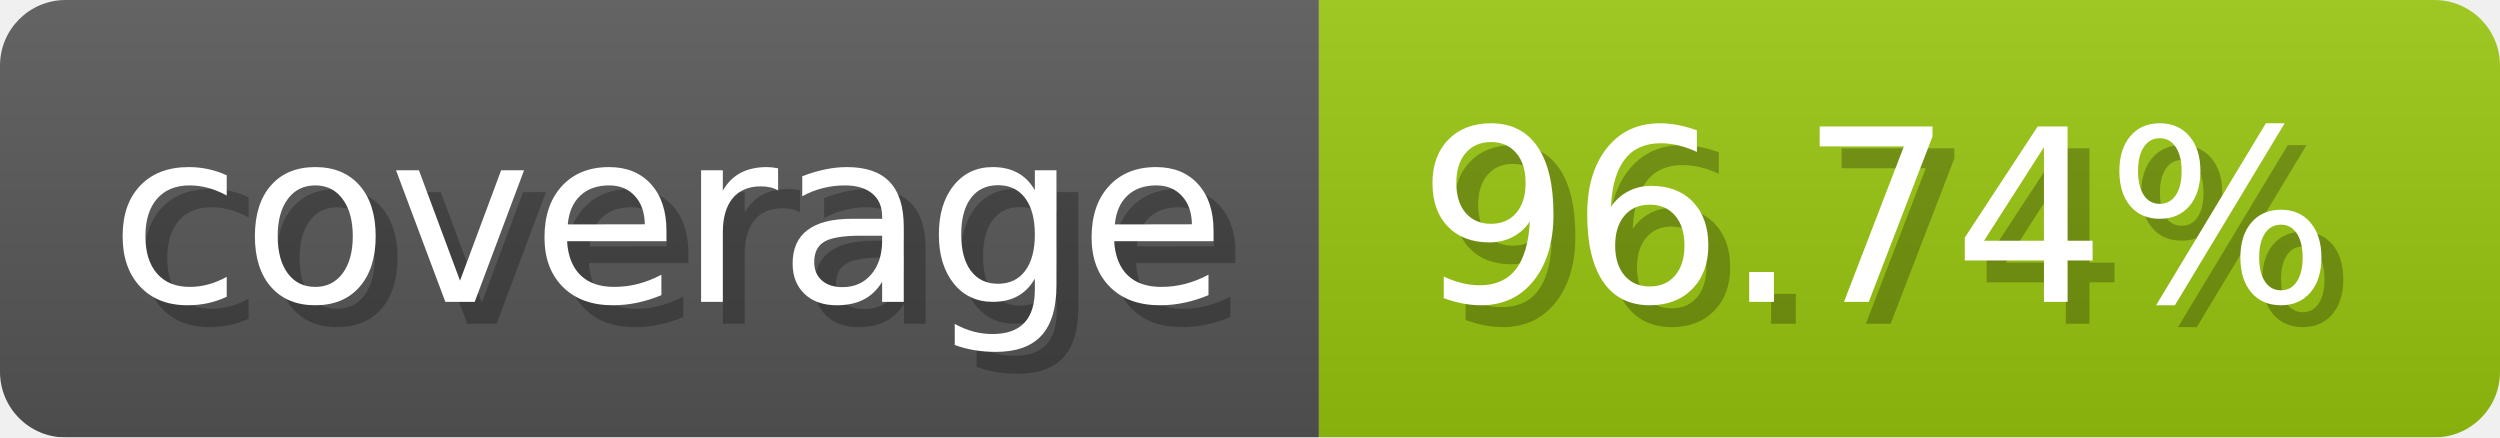
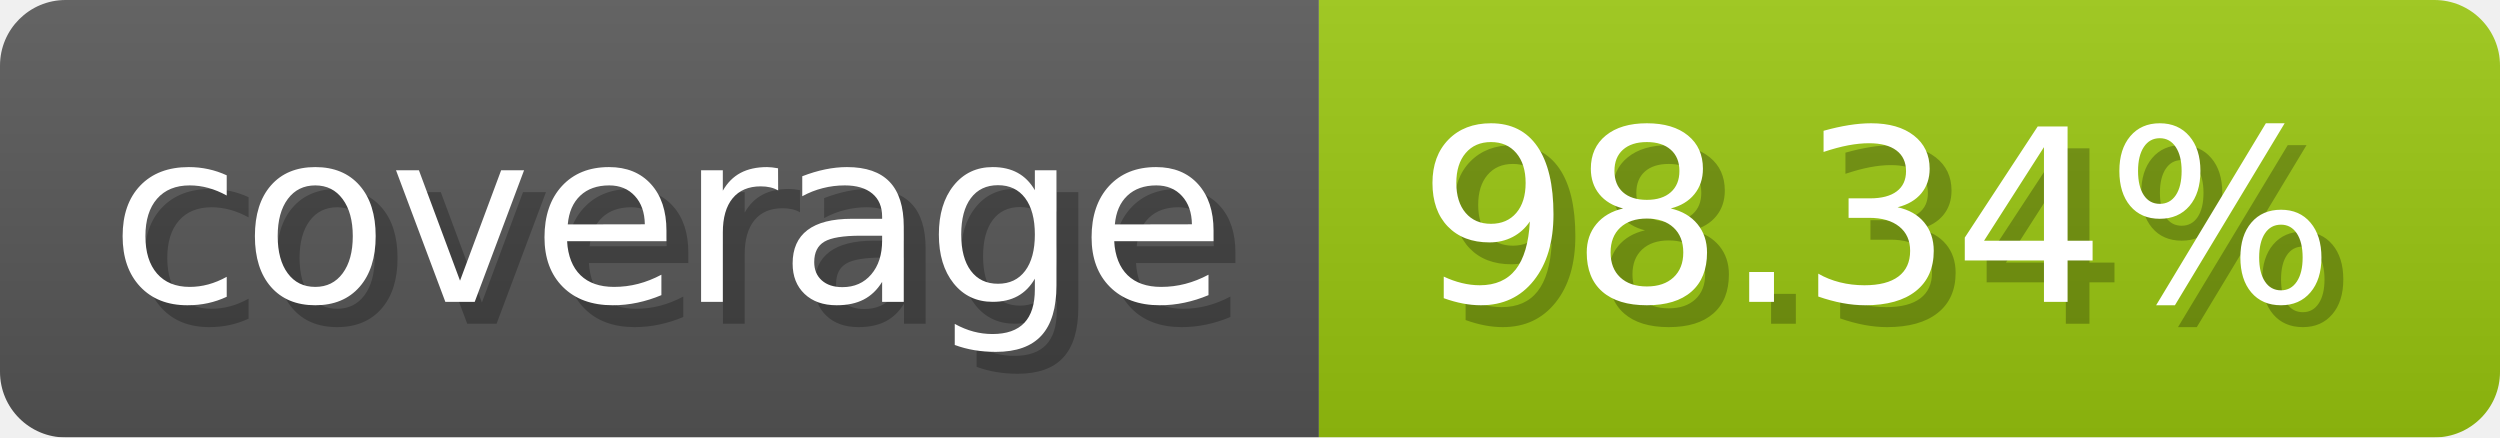
- <svg xmlns="http://www.w3.org/2000/svg" width="114.3" height="20" viewBox="0 0 1143 200" role="img" aria-label="coverage: 96.74%">
-   <linearGradient id="FJetR" x2="0" y2="100%">
+ <svg xmlns="http://www.w3.org/2000/svg" width="114.3" height="20" viewBox="0 0 1143 200" role="img" aria-label="coverage: 98.34%">
+   <linearGradient id="pWZvL" x2="0" y2="100%">
    <stop offset="0" stop-opacity=".1" stop-color="#EEE" />
    <stop offset="1" stop-opacity=".1" />
  </linearGradient>
-   <mask id="QMSuO">
+   <mask id="ZhUVK">
    <rect width="1143" height="200" rx="30" fill="#FFF" />
  </mask>
-   <g mask="url(#QMSuO)">
+   <g mask="url(#ZhUVK)">
    <rect width="603" height="200" fill="#555" />
    <rect width="540" height="200" fill="#97c40f" x="603" />
-     <rect width="1143" height="200" fill="url(#FJetR)" />
+     <rect width="1143" height="200" fill="url(#pWZvL)" />
  </g>
  <g aria-hidden="true" fill="#fff" text-anchor="start" font-family="Verdana,DejaVu Sans,sans-serif" font-size="110">
    <text x="60" y="148" textLength="503" fill="#000" opacity="0.25">coverage</text>
    <text x="50" y="138" textLength="503">coverage</text>
-     <text x="658" y="148" textLength="440" fill="#000" opacity="0.25">96.74%</text>
-     <text x="648" y="138" textLength="440">96.74%</text>
+     <text x="658" y="148" textLength="440" fill="#000" opacity="0.25">98.34%</text>
+     <text x="648" y="138" textLength="440">98.34%</text>
  </g>
</svg>
